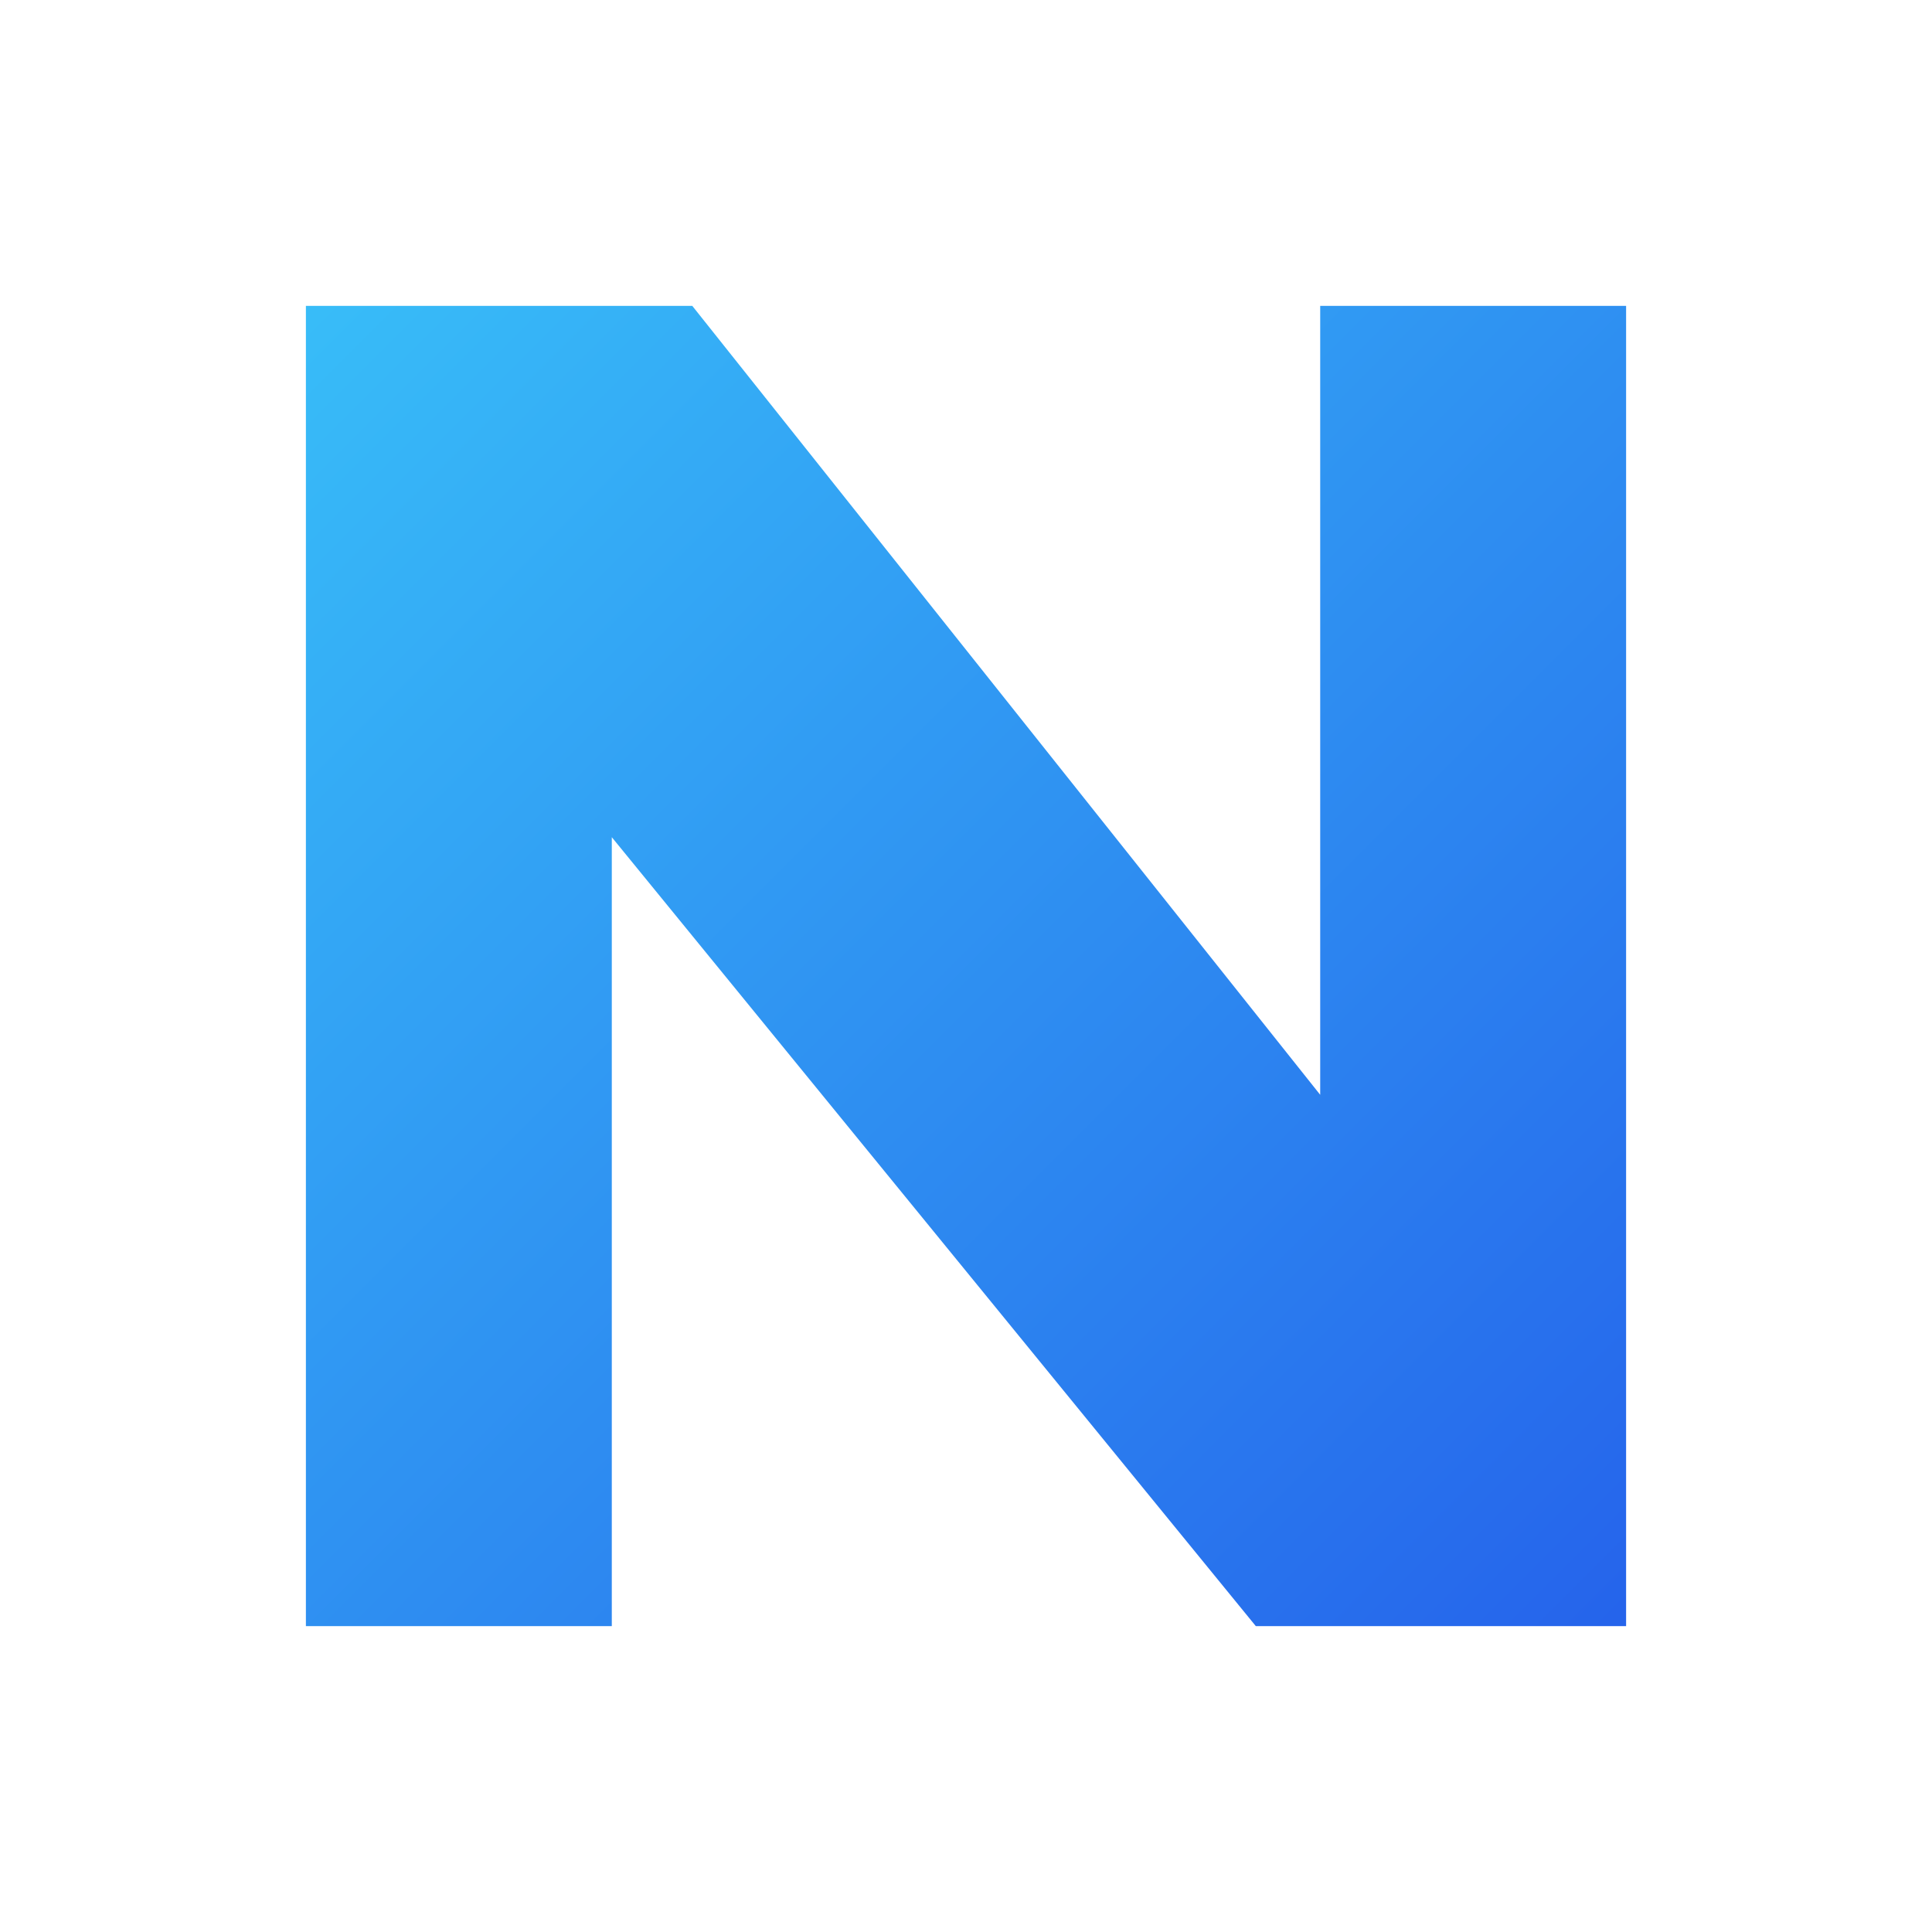
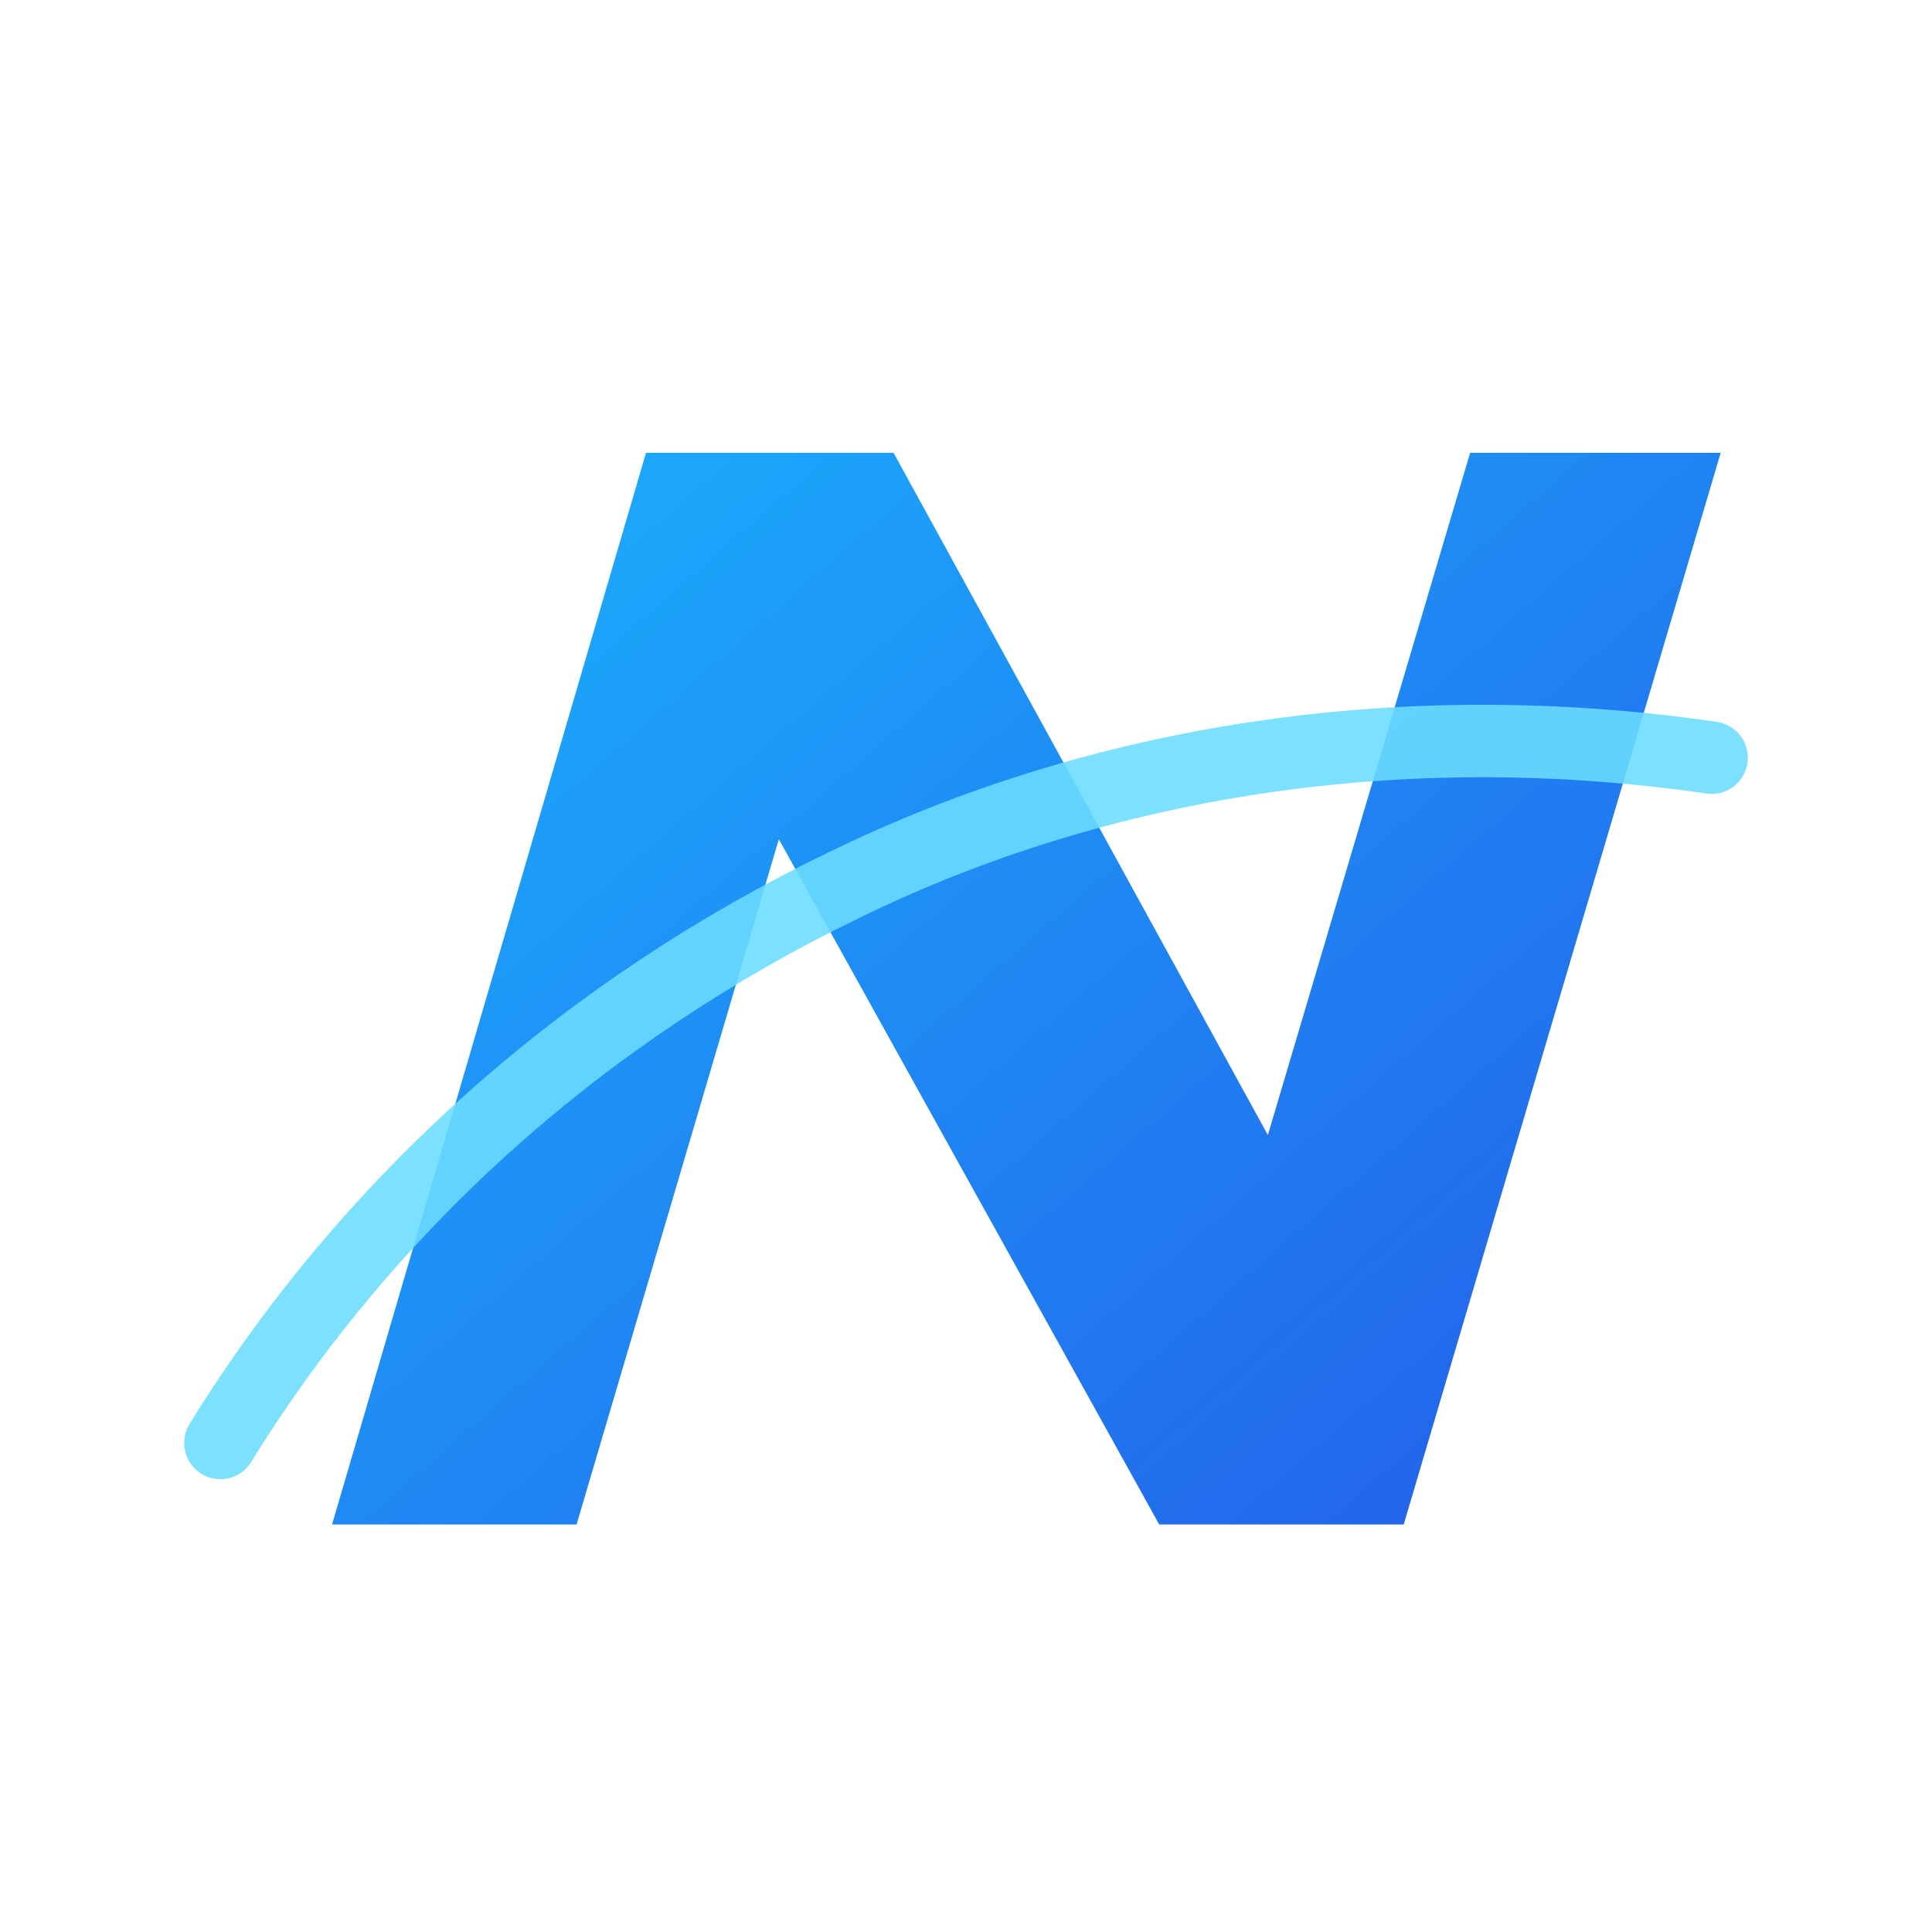
- <svg xmlns="http://www.w3.org/2000/svg" viewBox="0 0 120 120" role="img" aria-labelledby="title">
+ <svg xmlns="http://www.w3.org/2000/svg" viewBox="0 0 64 64" role="img" aria-labelledby="title">
  <defs>
-     <linearGradient id="blue" x1="0" y1="0" x2="1" y2="1">
-       <stop stop-color="#38bdf8" />
-       <stop offset="1" stop-color="#2563eb" />
+     <linearGradient id="navrix-blue" x1="12" y1="9" x2="53" y2="56" gradientUnits="userSpaceOnUse">
+       <stop stop-color="#1ab8ff" />
+       <stop offset="1" stop-color="#2459e8" />
    </linearGradient>
  </defs>
-   <path fill="url(#blue)" d="M19 101V19h24l39 49V19h19v82H78L38 52v49z" />
+   <path d="M11 50.5 21.4 15h8.2L42 37.6 48.7 15H57L46.5 50.5h-8.1L25.8 27.8l-6.7 22.7z" fill="url(#navrix-blue)" />
+   <path d="M7.3 47.8c5-8.1 12.2-14.4 20.7-18.5 8.4-4.1 18.4-5.7 28.7-4.2" fill="none" stroke="#6bdcff" stroke-linecap="round" stroke-width="2.4" opacity=".88" />
</svg>
